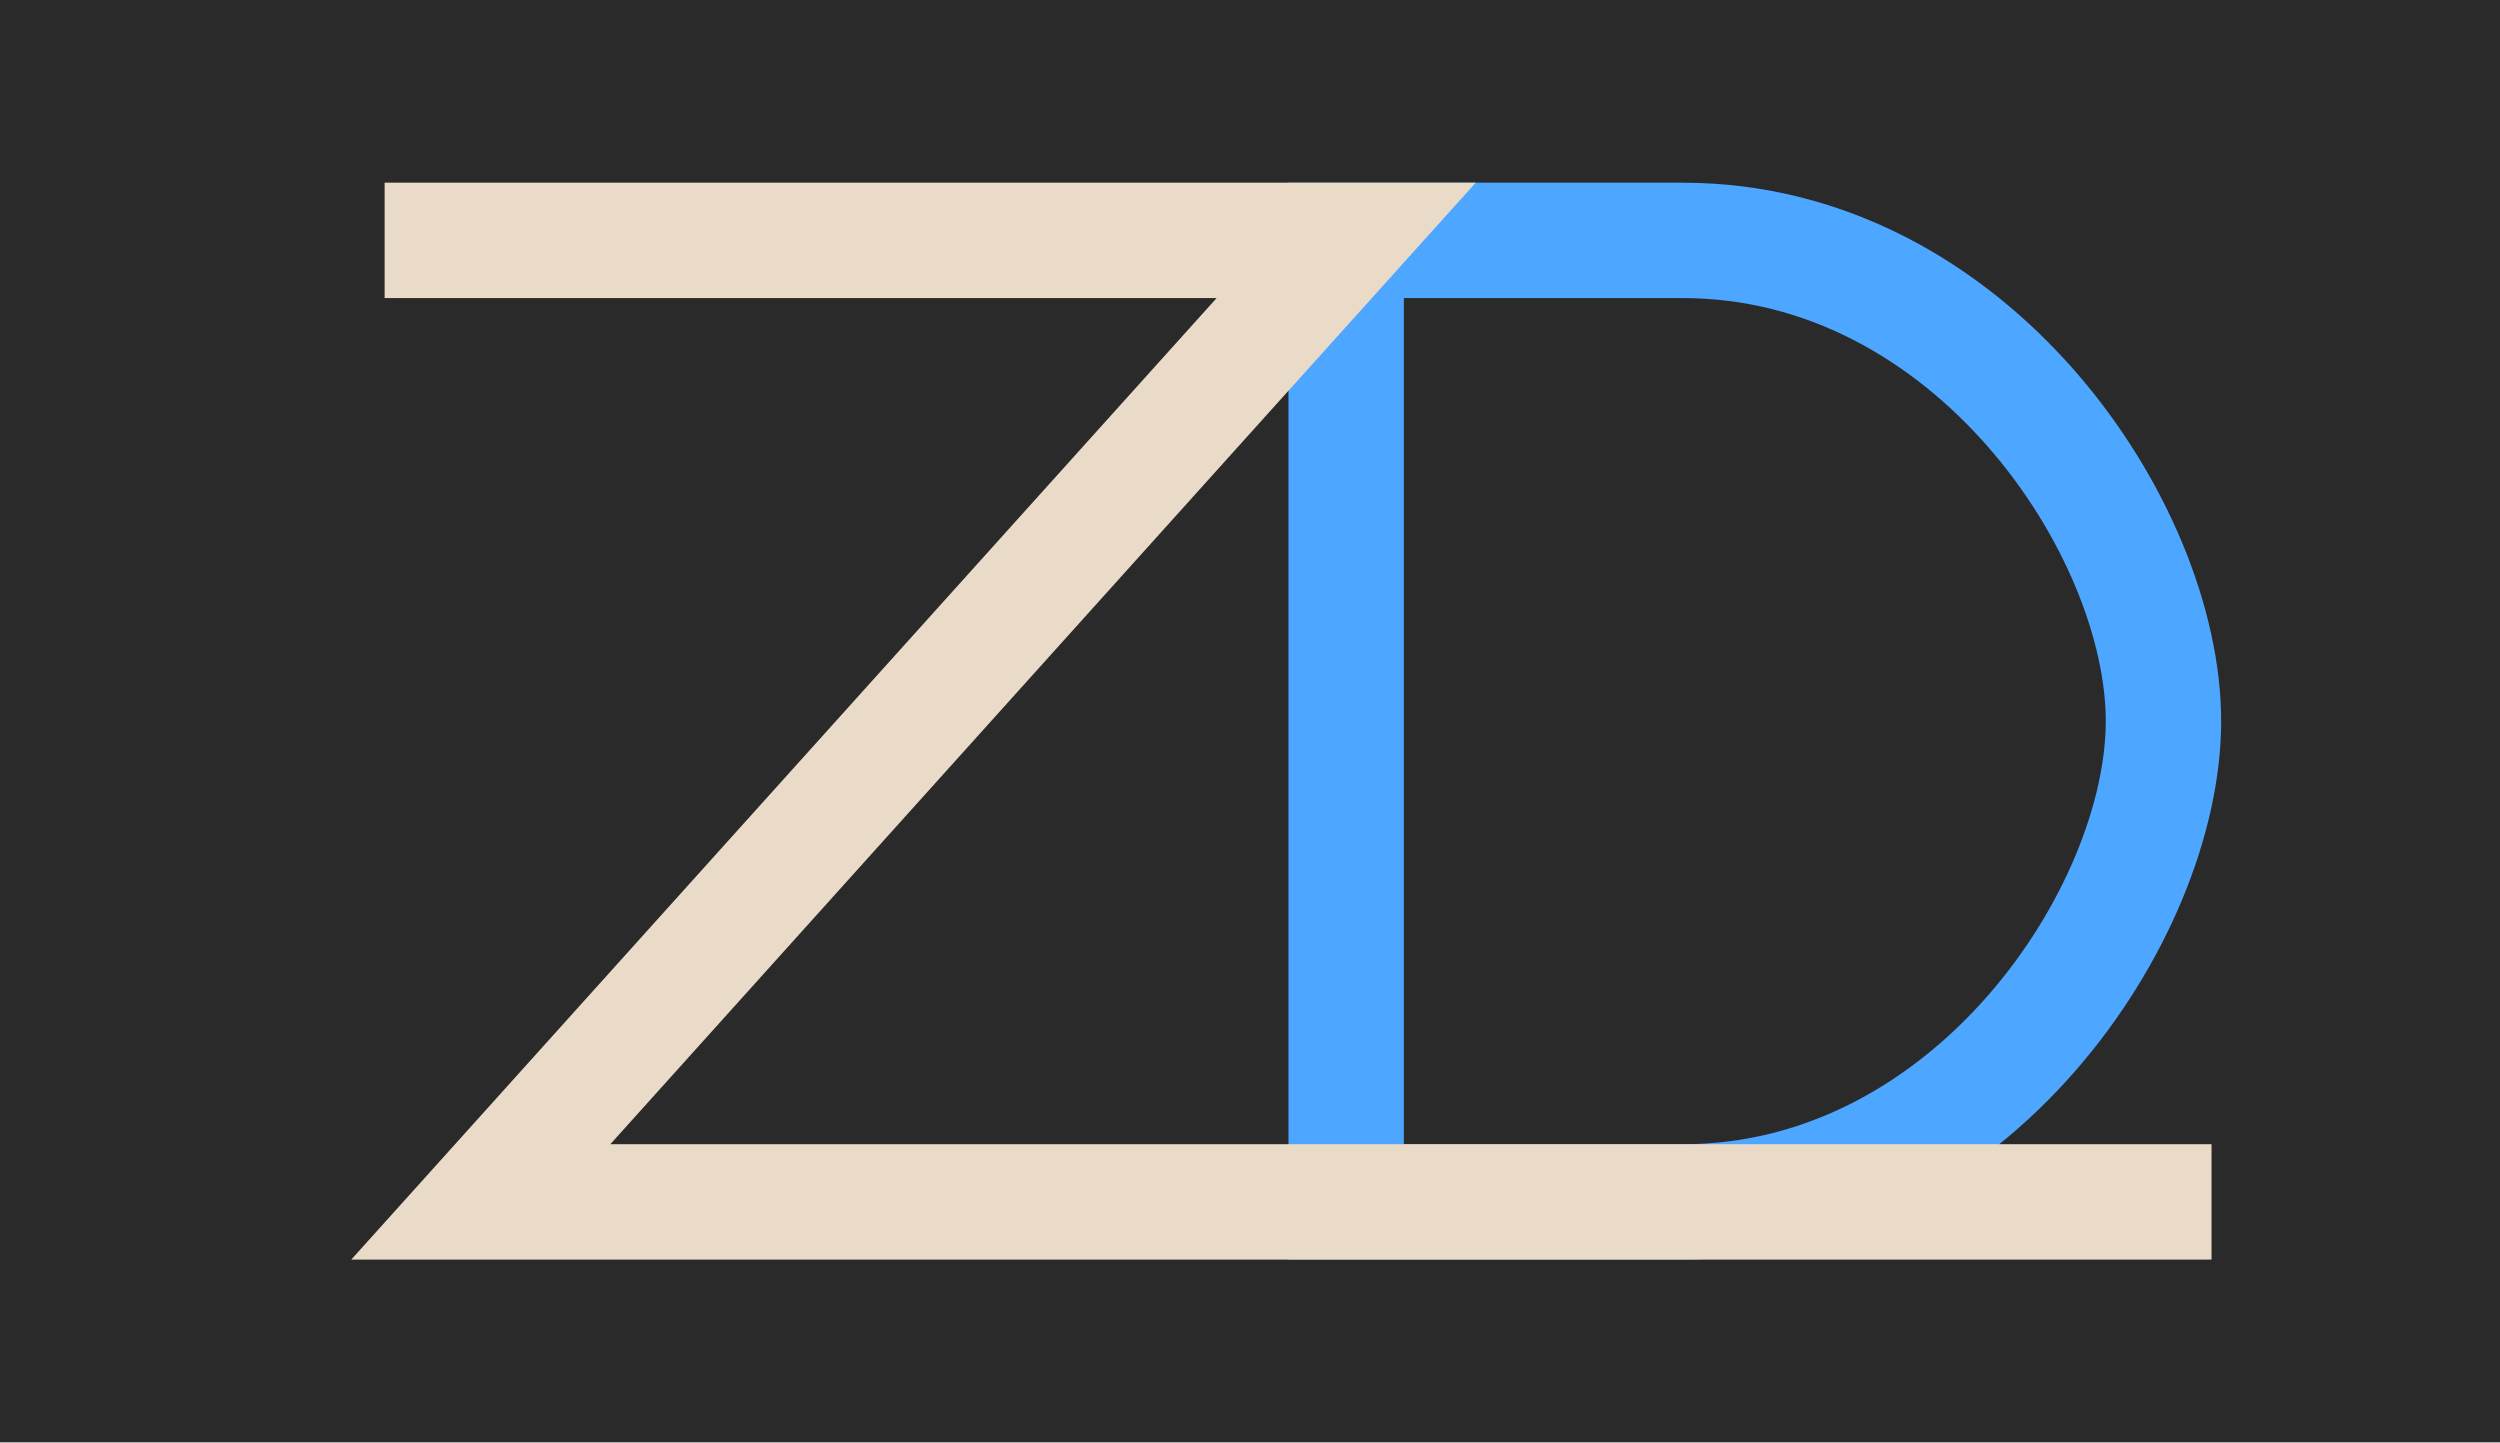
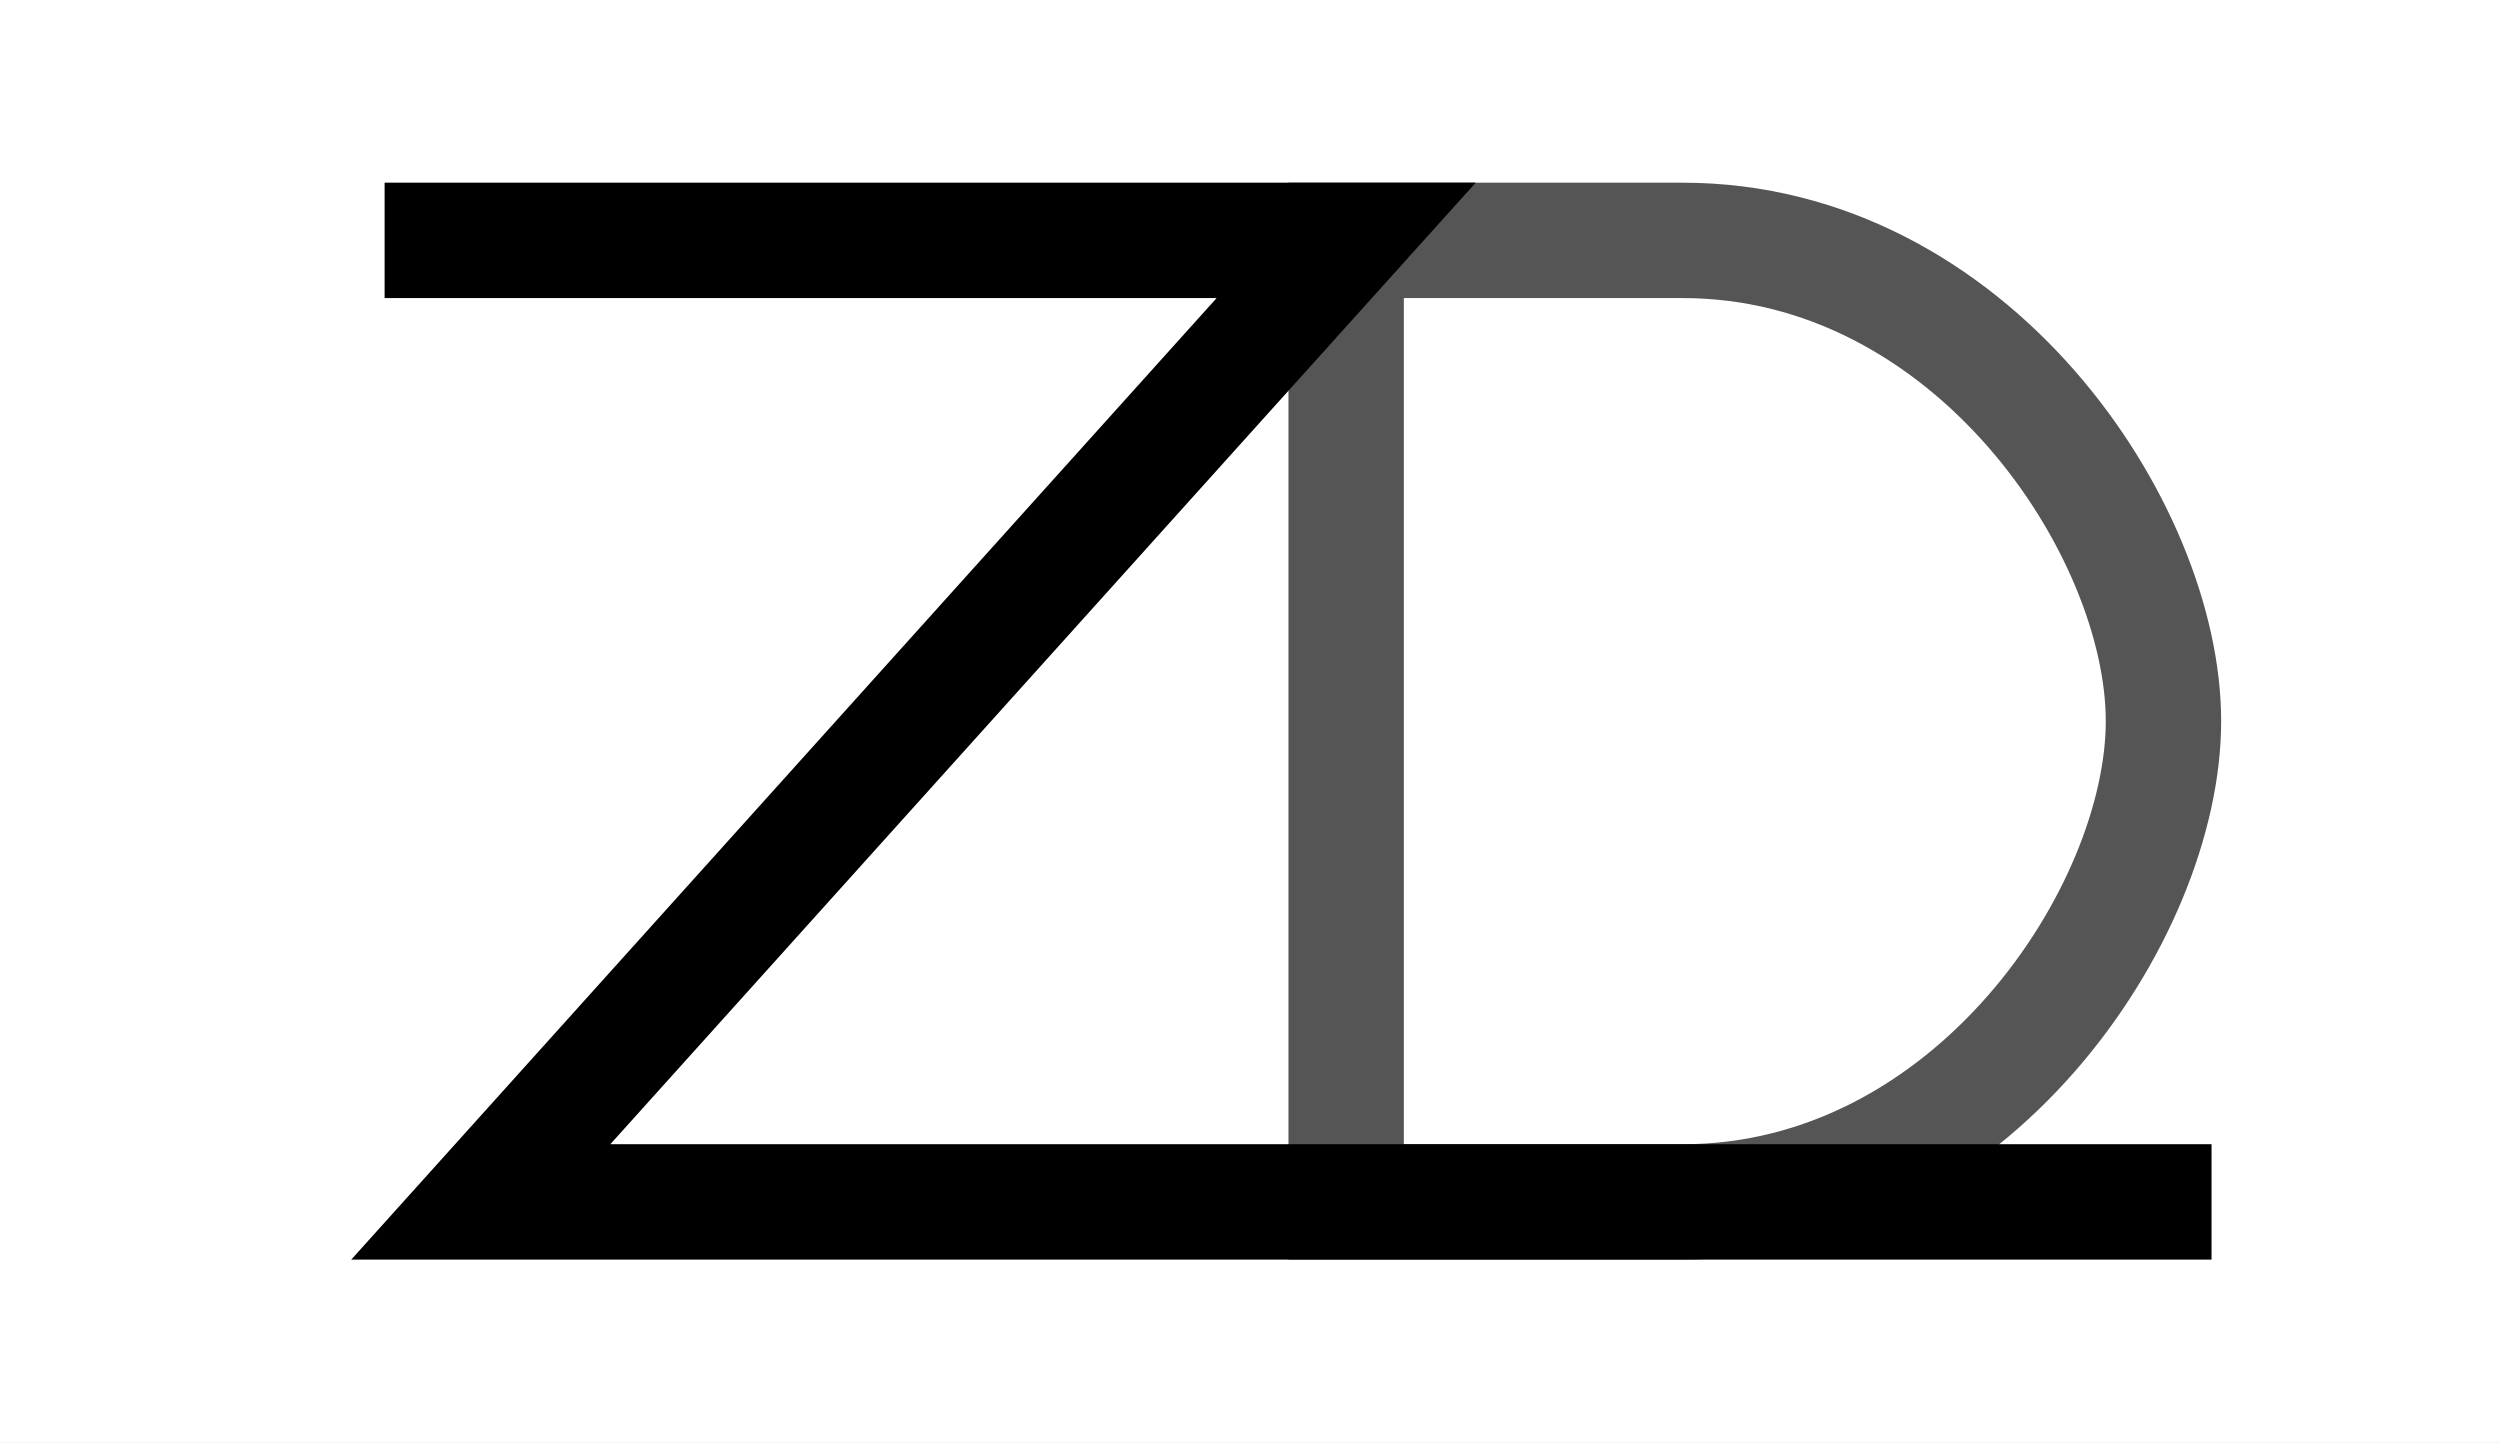
<svg xmlns="http://www.w3.org/2000/svg" viewBox="0 0 260 150">
-   <rect width="100%" height="100%" fill="#2A2A2A" />
-   <path d="M140 25             H175             C205 25 225 55 225 75             C225 95 205 125 175 125             H140 Z" stroke="#4DA6FF" stroke-width="12" fill="none" />
-   <path d="M40 25 H140 L50 125 H230" stroke="#EADBC8" stroke-width="12" fill="none" stroke-linejoin="miter" />
+   <rect width="100%" height="100%" fill="white" />
+   <path d="M140 25             H175             C205 25 225 55 225 75             C225 95 205 125 175 125             H140 Z" stroke="#555555" stroke-width="12" fill="none" />
+   <path d="M40 25 H140 L50 125 H230" stroke="black" stroke-width="12" fill="none" stroke-linejoin="miter" />
</svg>
